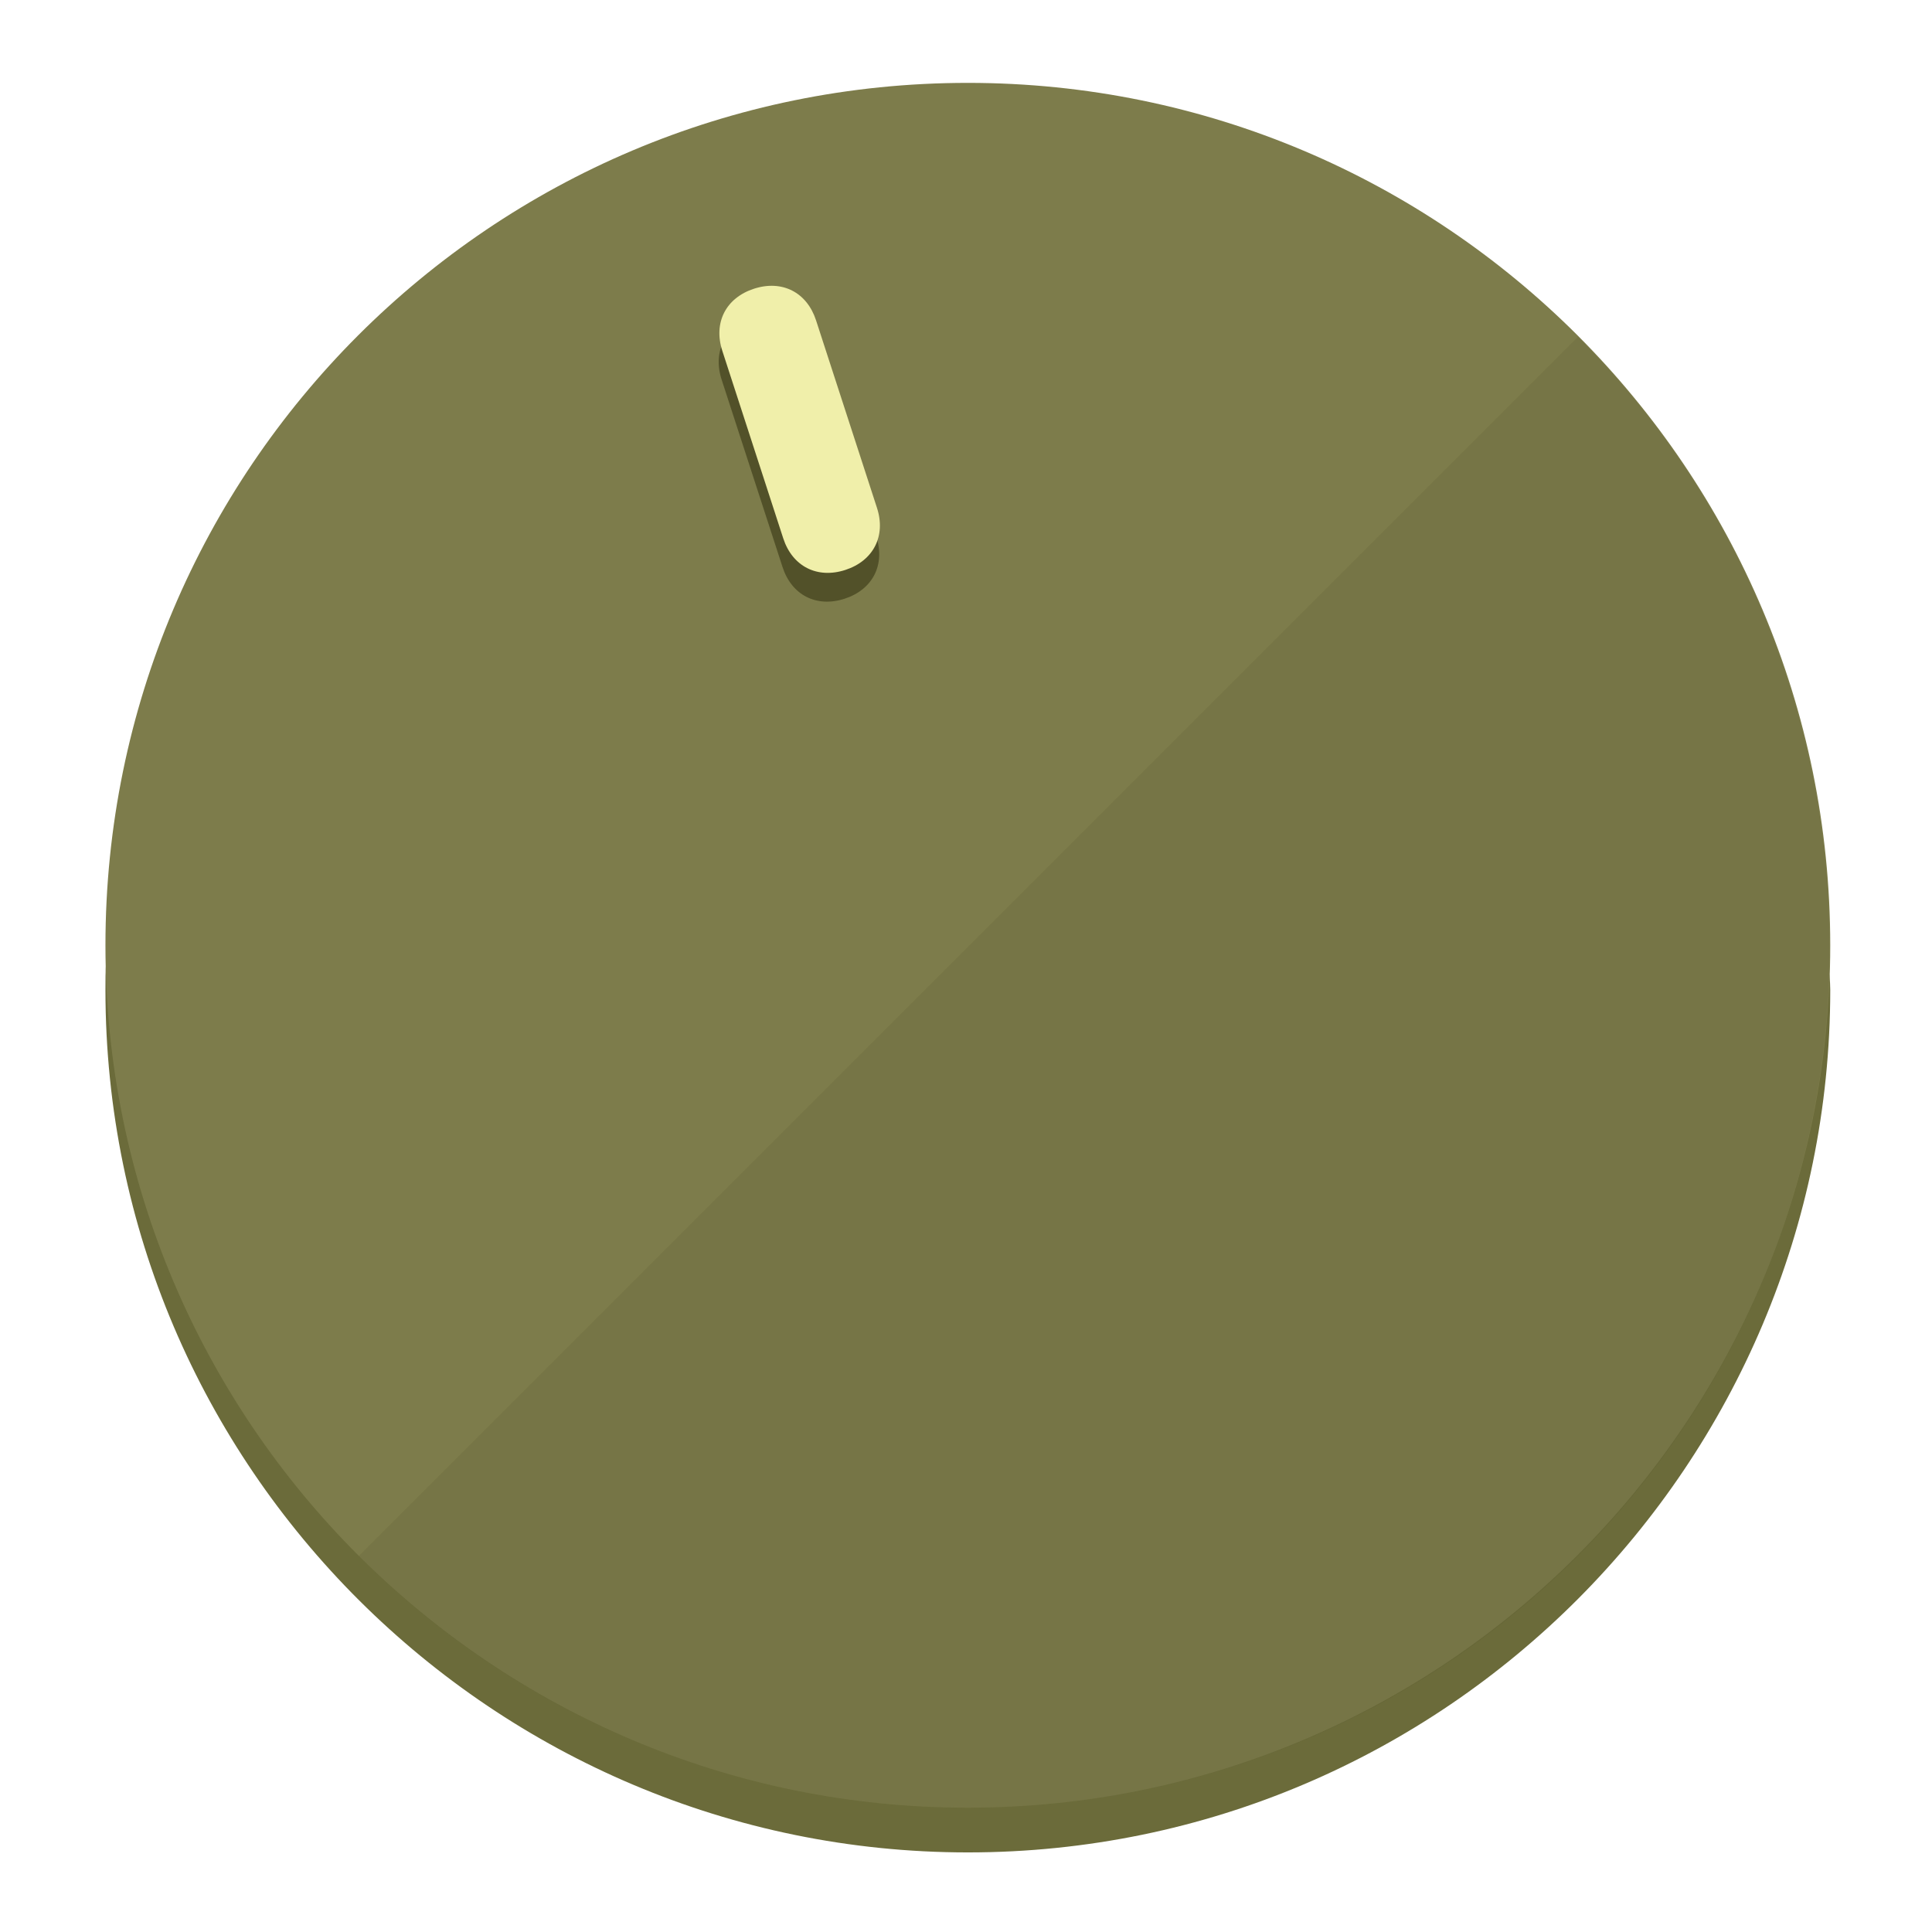
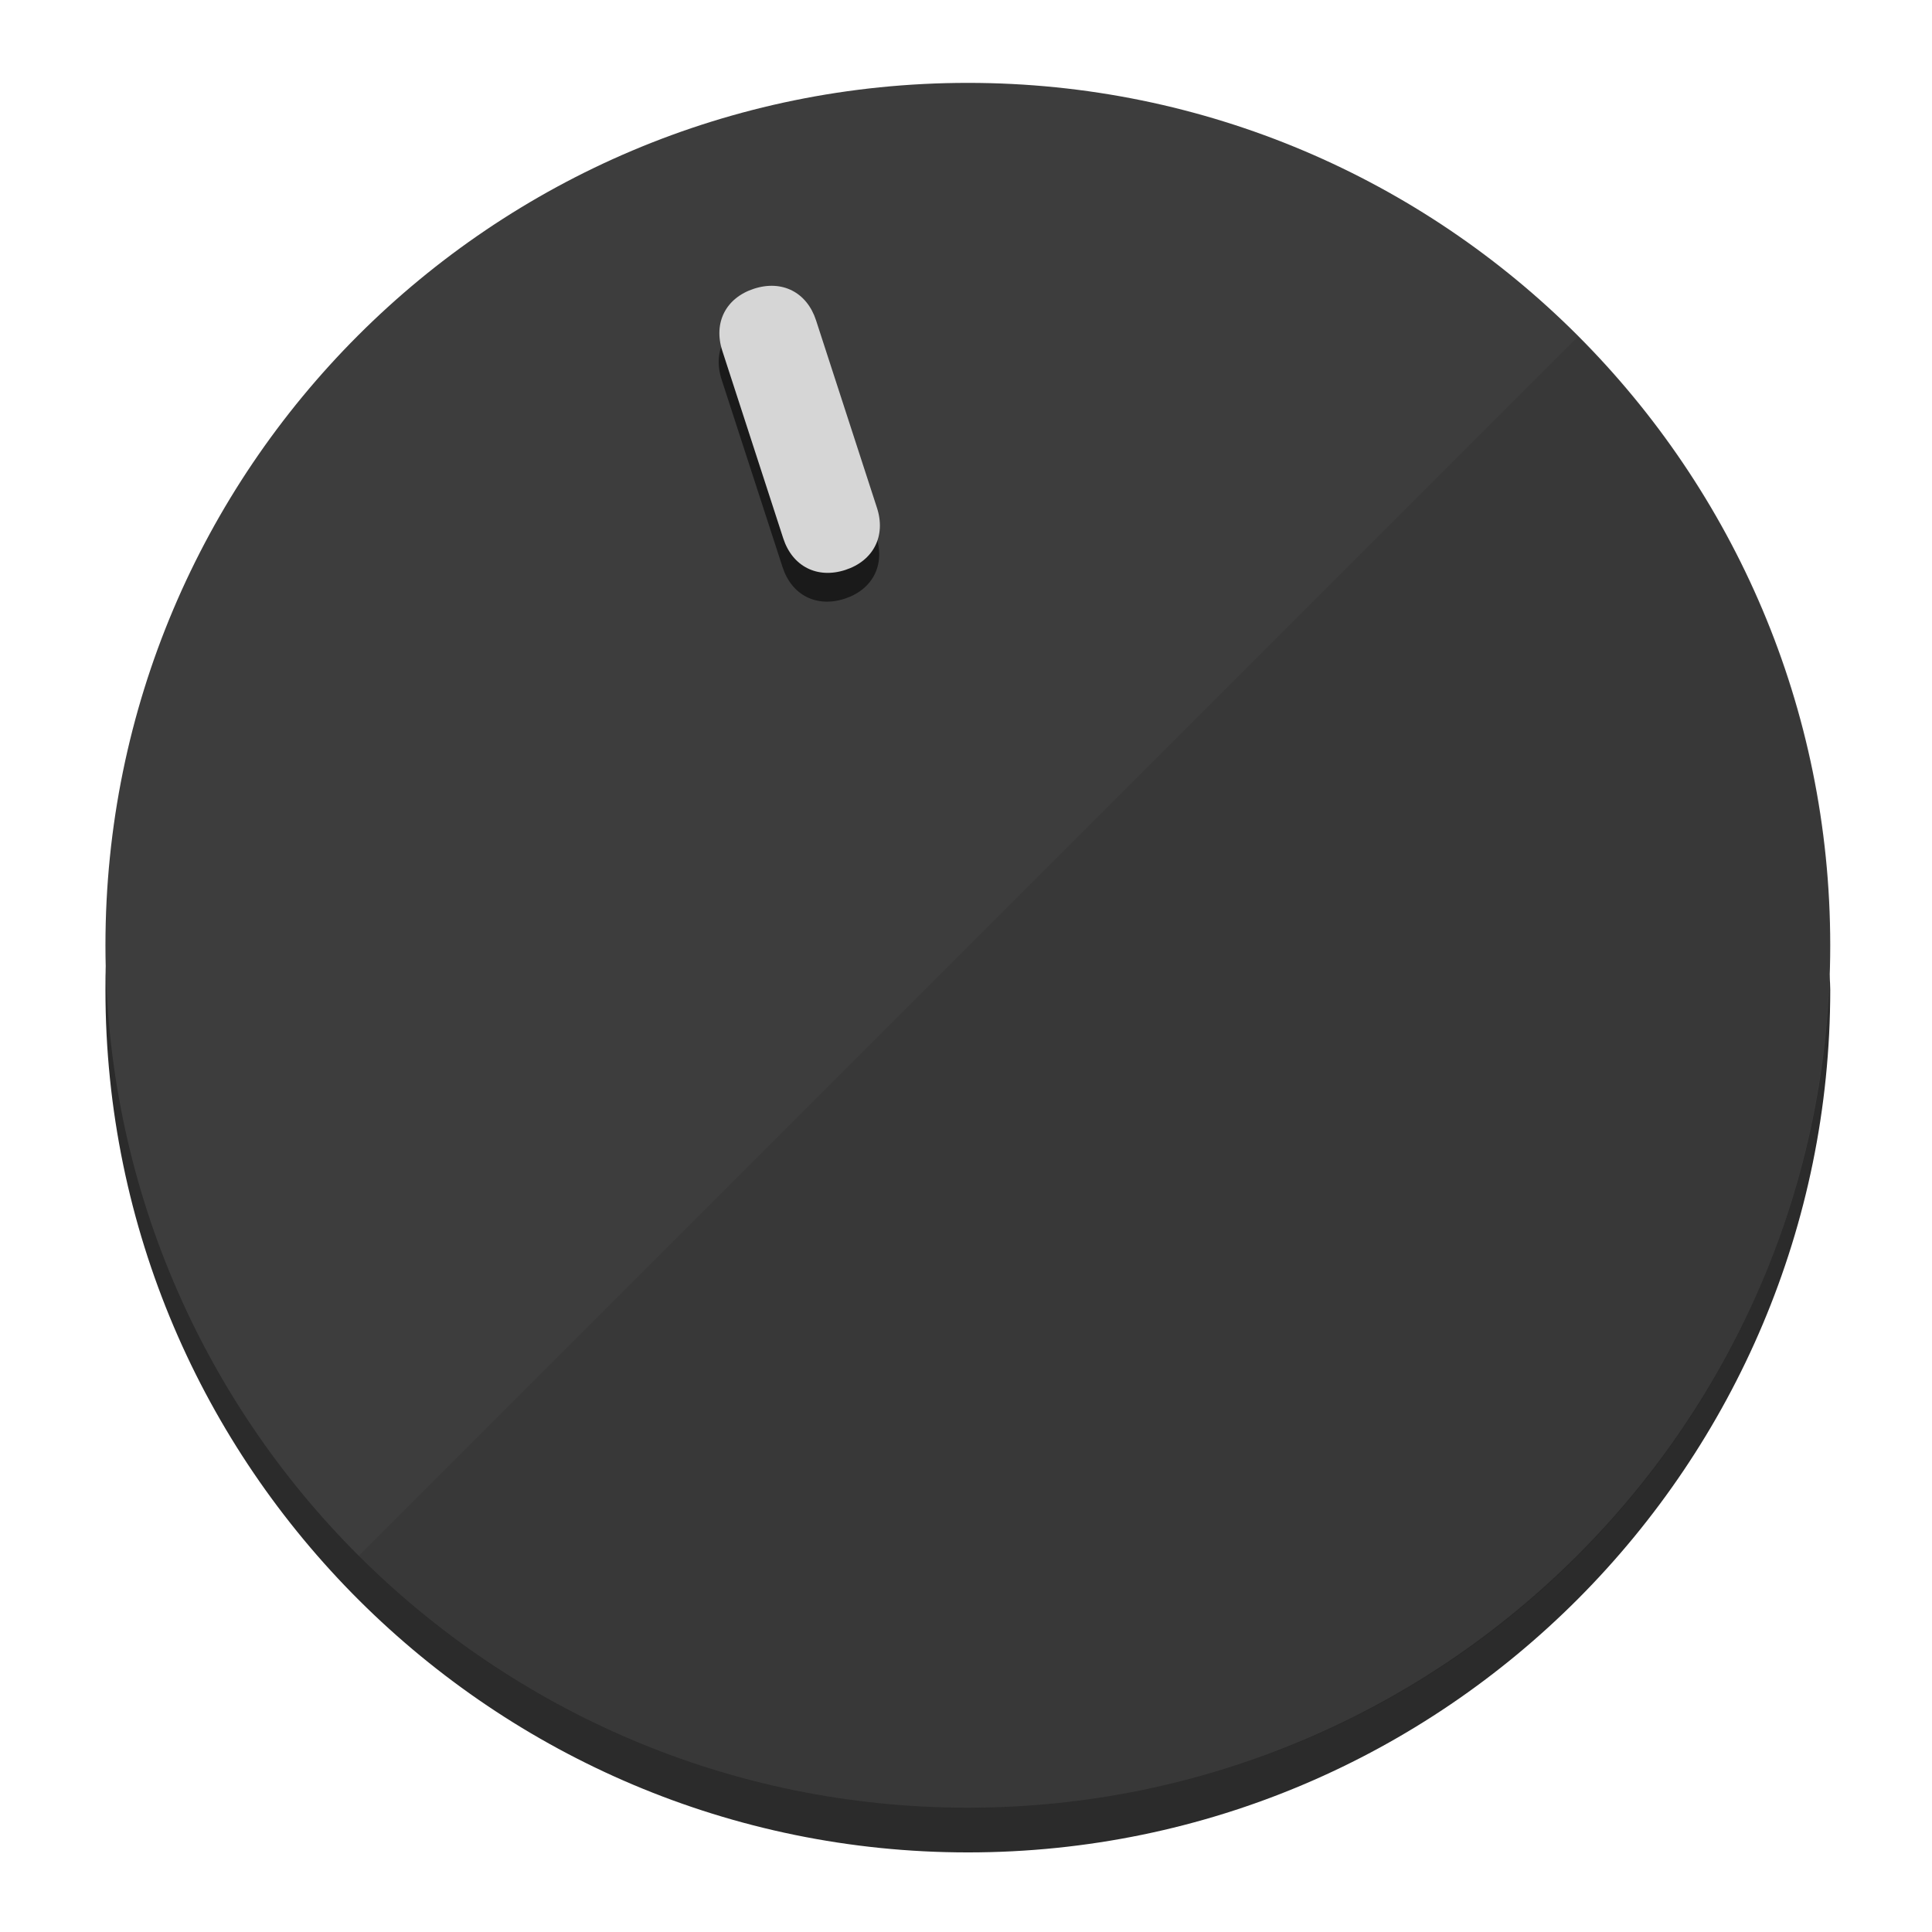
<svg xmlns="http://www.w3.org/2000/svg" height="120px" width="120px" version="1.1" id="Layer_1" viewBox="0 0 496.8 496.8" xml:space="preserve">
  <defs id="defs23" />
  <g id="g3158">
-     <path style="display:inline;fill:#6B6B3A;fill-opacity:1;stroke-width:1.584" d="m 248.875,445.92 c 116.582,0 212.89,-91.238 220.493,-205.286 0,5.069 1.267,8.87 1.267,13.939 0,121.651 -98.842,221.76 -221.76,221.76 -121.651,0 -221.76,-98.842 -221.76,-221.76 0,-5.069 0,-8.87 1.267,-13.939 7.603,114.048 103.91,205.286 220.493,205.286 z" id="path8" />
-     <circle style="display:inline;fill:#7D7C4B;fill-opacity:1;stroke-width:1.584" cx="248.875" cy="243.071" r="221.76" id="circle12" />
-     <path style="display:inline;fill:#525129;fill-opacity:0.154;stroke-width:1.587" d="m 405.744,86.606 c 86.308,86.308 86.308,227.193 0,313.5 -86.308,86.308 -227.193,86.308 -313.5,0" id="path14" />
+     <path style="display:inline;fill:#2B2B2B;fill-opacity:1;stroke-width:1.584" d="m 248.875,445.92 c 116.582,0 212.89,-91.238 220.493,-205.286 0,5.069 1.267,8.87 1.267,13.939 0,121.651 -98.842,221.76 -221.76,221.76 -121.651,0 -221.76,-98.842 -221.76,-221.76 0,-5.069 0,-8.87 1.267,-13.939 7.603,114.048 103.91,205.286 220.493,205.286 z" id="path8" />
+     <circle style="display:inline;fill:#3D3D3D;fill-opacity:1;stroke-width:1.584" cx="248.875" cy="243.071" r="221.76" id="circle12" />
+     <path style="display:inline;fill:#1A1A1A;fill-opacity:0.154;stroke-width:1.587" d="m 405.744,86.606 c 86.308,86.308 86.308,227.193 0,313.5 -86.308,86.308 -227.193,86.308 -313.5,0" id="path14" />
  </g>
  <g id="g3198">
    <circle style="display:none;fill:#000000;fill-opacity:0;stroke-width:1.584" cx="161.035" cy="308.441" r="221.76" id="circle12-3" transform="rotate(-18)" />
-     <path style="display:inline;fill:#525129;fill-opacity:1;stroke-width:1.584" d="m 225.329,137.988 c 2.35,7.231 -0.905,13.618 -8.136,15.968 v 0 c -7.231,2.35 -13.618,-0.905 -15.968,-8.136 L 185.562,97.613 c -2.349,-7.231 0.905,-13.618 8.136,-15.968 v 0 c 7.231,-2.35 13.618,0.905 15.968,8.136 z" id="path3789" />
-     <path style="display:inline;fill:#F0EFAA;stroke-width:1.584" d="m 225.506,130.588 c 2.35,7.231 -0.905,13.618 -8.136,15.968 v 0 c -7.231,2.35 -13.618,-0.905 -15.968,-8.136 L 185.739,90.213 c -2.35,-7.231 0.905,-13.618 8.136,-15.968 v 0 c 7.231,-2.35 13.618,0.905 15.968,8.136 z" id="path915" />
+     <path style="display:inline;fill:#1A1A1A;fill-opacity:1;stroke-width:1.584" d="m 225.329,137.988 c 2.35,7.231 -0.905,13.618 -8.136,15.968 v 0 c -7.231,2.35 -13.618,-0.905 -15.968,-8.136 L 185.562,97.613 c -2.349,-7.231 0.905,-13.618 8.136,-15.968 v 0 c 7.231,-2.35 13.618,0.905 15.968,8.136 z" id="path3789" />
+     <path style="display:inline;fill:#D6D6D6;stroke-width:1.584" d="m 225.506,130.588 c 2.35,7.231 -0.905,13.618 -8.136,15.968 v 0 c -7.231,2.35 -13.618,-0.905 -15.968,-8.136 L 185.739,90.213 c -2.35,-7.231 0.905,-13.618 8.136,-15.968 v 0 c 7.231,-2.35 13.618,0.905 15.968,8.136 z" id="path915" />
  </g>
</svg>
